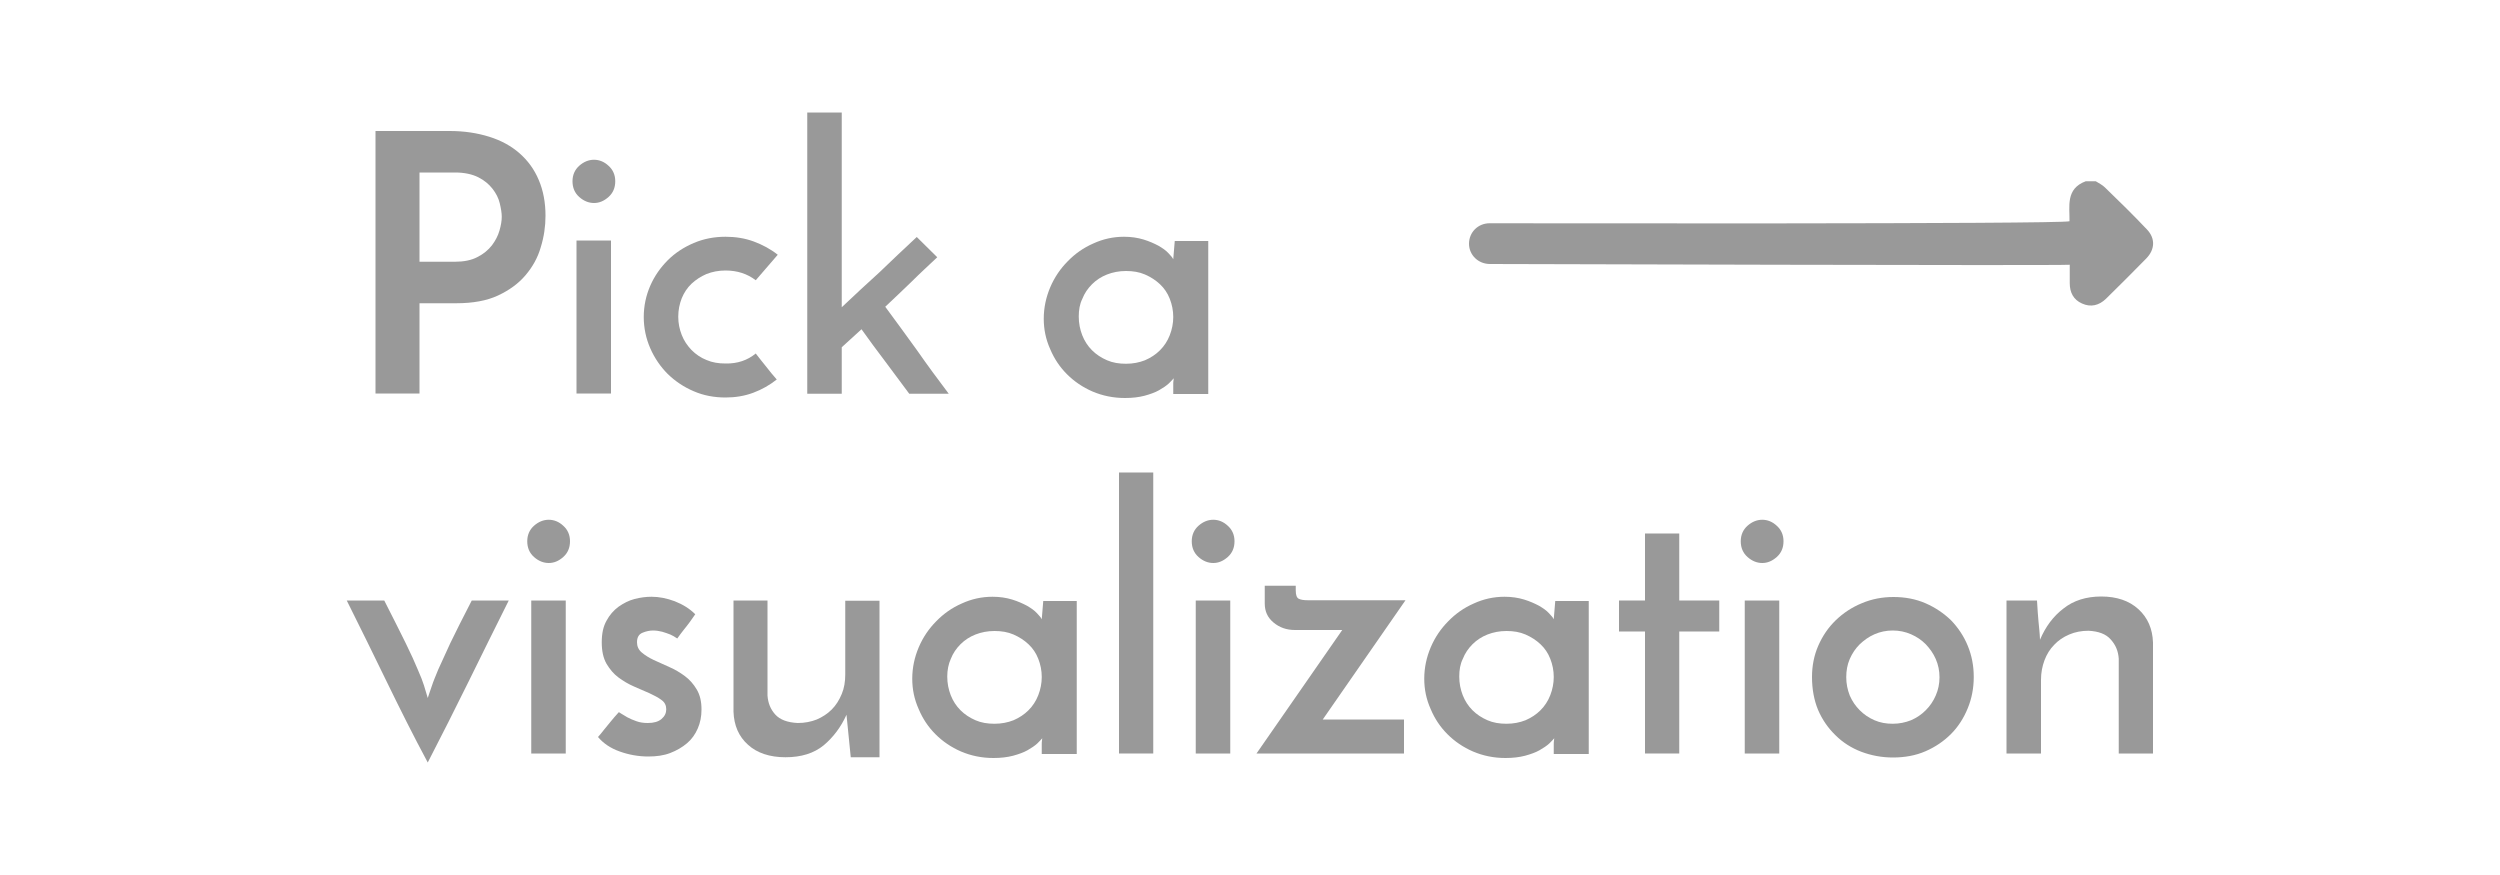
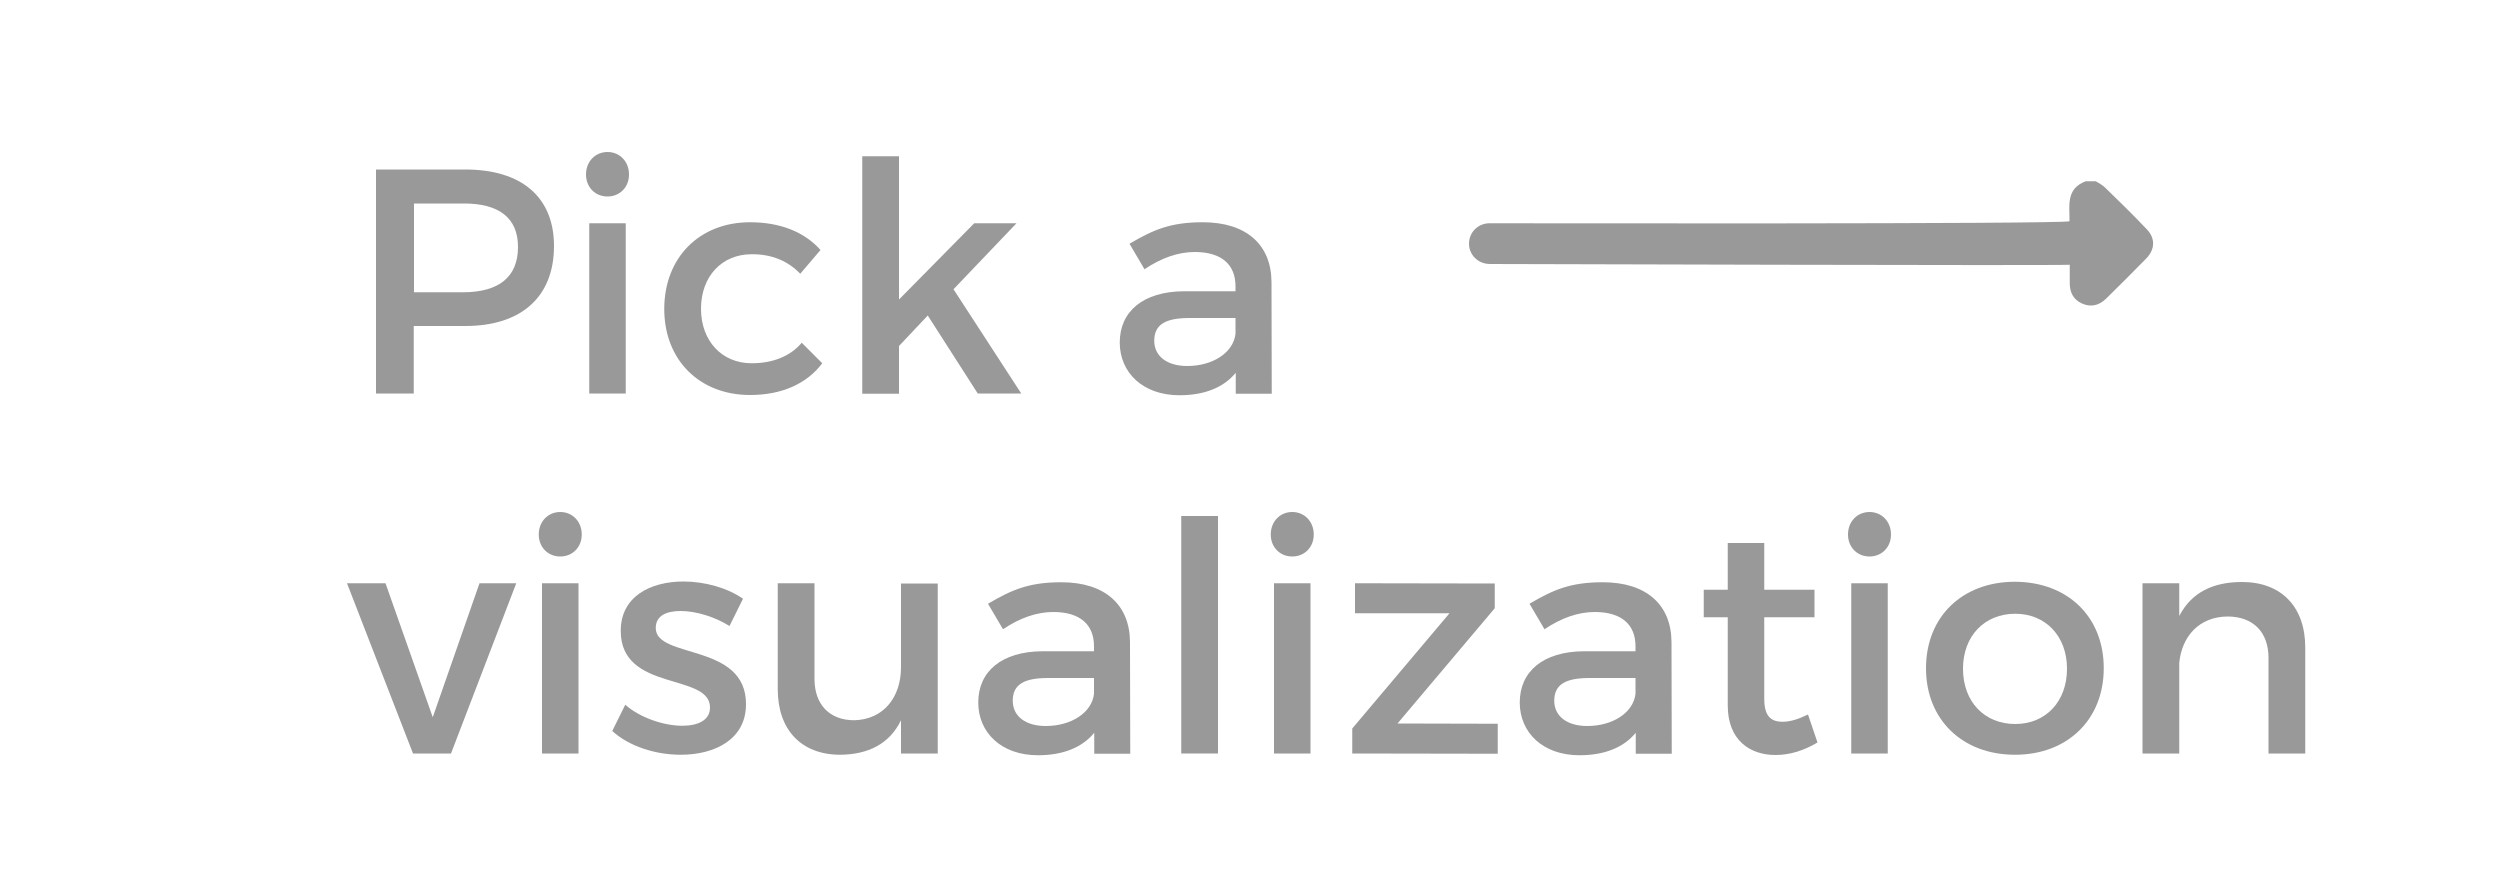
<svg xmlns="http://www.w3.org/2000/svg" version="1.1" id="Layer_1" x="0px" y="0px" viewBox="0 0 1000 350" style="enable-background:new 0 0 1000 350;" xml:space="preserve">
  <style type="text/css">
	.st0{fill:#999999;}
</style>
+   <path class="st0" d="M838.3,72.5c1.3,0.8,2.7,1.5,3.7,2.5c5.7,5.5,11.4,11.1,16.8,16.8c3.4,3.6,3.2,8-0.3,11.6  c-5.3,5.4-10.7,10.8-16.1,16.1c-2.8,2.7-6.1,3.5-9.6,1.9c-3.4-1.5-4.9-4.4-4.9-8.1c0-2.4,0-4.9,0-7.4c-5.3,0.4-227-0.3-231.9-0.3  c-4.8,0-8.4-3.7-8.4-8.1c0-4.5,3.5-8.2,8.3-8.2c6.1,0,228,0.4,231.9-0.8c0.1-6-1.6-13,6.5-16C835.6,72.5,837,72.5,838.3,72.5z" />
  <g>
-     <path class="st0" d="M150.2,157.4v-105h29.7c5.8,0,11,0.8,15.8,2.3c4.8,1.5,8.8,3.7,12.1,6.6c3.3,2.9,5.9,6.4,7.7,10.7   c1.8,4.2,2.7,9,2.7,14.3c0,4.2-0.6,8.4-1.9,12.6c-1.2,4.2-3.3,7.9-6.1,11.2c-2.8,3.3-6.5,6-11,8.1c-4.5,2.1-10.1,3.1-16.7,3.1   h-14.7v36.1H150.2z M167.8,104.7h14.1c3.6,0,6.7-0.6,9.1-1.9c2.4-1.2,4.3-2.8,5.8-4.7c1.4-1.9,2.4-3.8,3-5.9   c0.6-2.1,0.9-3.9,0.9-5.5c0-1.5-0.3-3.3-0.8-5.4c-0.5-2.1-1.5-4-2.9-5.8c-1.4-1.8-3.3-3.4-5.7-4.6c-2.4-1.2-5.5-1.9-9.2-1.9h-14.3   V104.7z" />
-     <path class="st0" d="M229,72.5c0-2.5,0.9-4.6,2.7-6.2c1.8-1.6,3.8-2.4,5.9-2.4c2.1,0,4.1,0.8,5.8,2.4c1.8,1.6,2.7,3.7,2.7,6.2   c0,2.6-0.9,4.7-2.7,6.3c-1.8,1.6-3.7,2.4-5.8,2.4c-2.1,0-4.1-0.8-5.9-2.4C229.9,77.2,229,75.1,229,72.5z M244.4,157.4h-13.8V96.2   h13.8V157.4z" />
-     <path class="st0" d="M302.3,141.4c1.4,1.8,2.8,3.6,4.2,5.3c1.3,1.7,2.7,3.4,4.2,5.1c-2.8,2.2-5.9,4-9.4,5.3s-7.2,1.9-11.1,1.9   c-4.5,0-8.8-0.8-12.7-2.5c-4-1.7-7.4-4-10.4-6.9c-2.9-2.9-5.3-6.4-7-10.3c-1.7-3.9-2.6-8.1-2.6-12.5c0-4.4,0.9-8.6,2.6-12.5   c1.7-3.9,4.1-7.3,7-10.2c2.9-2.9,6.4-5.2,10.4-6.9c4-1.7,8.2-2.5,12.7-2.5c4,0,7.8,0.6,11.3,1.9c3.5,1.3,6.7,3,9.6,5.3l-8.8,10.2   c-3.4-2.6-7.4-3.9-12.1-3.9c-2.8,0-5.3,0.5-7.6,1.4c-2.3,1-4.3,2.3-6,3.9c-1.7,1.6-3,3.6-3.9,5.8c-0.9,2.3-1.4,4.7-1.4,7.4   c0,2.6,0.5,5,1.4,7.3c0.9,2.3,2.2,4.2,3.9,6c1.7,1.7,3.7,3.1,6,4c2.3,1,4.8,1.4,7.6,1.4C295,145.5,299,144.1,302.3,141.4z" />
-     <path class="st0" d="M366.7,94.8l8.2,8.1c-3.6,3.4-7.1,6.6-10.4,9.9c-3.3,3.2-6.8,6.5-10.4,9.9c4.3,5.8,8.5,11.6,12.7,17.4   c4.1,5.9,8.4,11.7,12.7,17.4h-15.8c-3.2-4.3-6.4-8.6-9.6-12.9c-3.3-4.3-6.4-8.6-9.5-12.9l-7.9,7.2v18.6h-13.8V45h13.8v77.9   c5.2-4.9,10.2-9.6,15.1-14C356.4,104.4,361.5,99.7,366.7,94.8z" />
-     <path class="st0" d="M417.5,127.5c0-4.4,0.9-8.6,2.6-12.6c1.7-4,4.1-7.5,7-10.4c2.9-3,6.3-5.4,10.2-7.1c3.9-1.8,8-2.7,12.3-2.7   c2.9,0,5.5,0.4,7.8,1.1c2.3,0.7,4.3,1.6,6,2.5c1.7,1,3,1.9,4,3c1,1,1.6,1.8,1.9,2.4l0.6-7.3h13.4v61.2h-14v-4c0-0.5,0-0.9,0.1-1.4   c0-0.4,0.1-0.7,0.1-0.9c-0.4,0.5-1.1,1.2-2,2.1c-1,0.9-2.3,1.8-3.9,2.7c-1.6,0.9-3.6,1.6-5.8,2.2c-2.3,0.6-4.9,0.9-7.8,0.9   c-4.7,0-9-0.9-13-2.6c-3.9-1.7-7.3-4-10.2-6.9s-5.1-6.2-6.7-10C418.3,135.7,417.5,131.7,417.5,127.5z M431.5,126.6   c0,2.7,0.5,5.2,1.4,7.5c0.9,2.3,2.2,4.3,3.9,6c1.7,1.7,3.7,3,6,4c2.3,1,4.8,1.4,7.6,1.4c2.8,0,5.3-0.5,7.6-1.4c2.3-1,4.3-2.3,6-4   c1.7-1.7,3-3.7,3.9-6c0.9-2.3,1.4-4.8,1.4-7.3c0-2.6-0.5-5-1.4-7.3c-0.9-2.3-2.2-4.2-3.9-5.8c-1.7-1.6-3.7-2.9-6-3.9   c-2.3-1-4.8-1.4-7.6-1.4c-2.8,0-5.3,0.5-7.6,1.4c-2.3,0.9-4.3,2.2-6,3.9c-1.7,1.7-3,3.6-3.9,5.9C431.9,121.6,431.5,124,431.5,126.6   z" />
-     <path class="st0" d="M171.1,305c-5.8-10.8-11.2-21.6-16.4-32.3c-5.2-10.7-10.5-21.5-16-32.5h15c3.6,7.1,6.5,12.8,8.6,17.1   c2.1,4.3,3.7,7.8,4.8,10.5c1.2,2.7,2,4.8,2.5,6.4c0.5,1.6,1,3.2,1.5,5c0.6-1.7,1.1-3.4,1.7-5c0.5-1.6,1.4-3.7,2.5-6.4   c1.2-2.7,2.8-6.2,4.8-10.5c2.1-4.3,4.9-10,8.6-17.1h14.8c-5.5,10.9-10.8,21.8-16.1,32.5C182.1,283.4,176.7,294.2,171.1,305z" />
-     <path class="st0" d="M210.9,216.5c0-2.5,0.9-4.6,2.7-6.2c1.8-1.6,3.8-2.4,5.9-2.4c2.1,0,4.1,0.8,5.8,2.4c1.8,1.6,2.7,3.7,2.7,6.2   c0,2.6-0.9,4.7-2.7,6.3c-1.8,1.6-3.7,2.4-5.8,2.4c-2.1,0-4.1-0.8-5.9-2.4C211.8,221.2,210.9,219.1,210.9,216.5z M226.3,301.4h-13.8   v-61.2h13.8V301.4z" />
-     <path class="st0" d="M278.1,245.7c-0.6,0.9-1.3,1.8-2.1,3c-0.8,1.1-1.6,2.1-2.4,3.1c-0.8,1-1.7,2.2-2.7,3.6c-1-0.7-1.9-1.2-2.8-1.6   c-0.9-0.4-2-0.7-3.2-1.1c-1.2-0.3-2.4-0.5-3.7-0.5c-1.3,0-2.8,0.3-4.2,0.9c-1.5,0.6-2.2,1.9-2.2,3.8c0,1.6,0.6,3,1.9,4.1   c1.3,1.1,2.9,2.1,4.8,3c1.9,0.9,3.9,1.8,6.2,2.8c2.3,1,4.3,2.2,6.2,3.6s3.5,3.2,4.8,5.4s1.9,4.8,1.9,8c0,2.8-0.5,5.3-1.5,7.6   s-2.4,4.3-4.3,5.9c-1.9,1.6-4.1,2.9-6.7,3.9c-2.6,1-5.5,1.4-8.8,1.4c-3.9,0-7.8-0.7-11.4-2c-3.7-1.3-6.6-3.3-8.7-5.8   c0.7-0.8,1.5-1.7,2.4-2.9c1-1.2,1.9-2.3,2.7-3.3c0.9-1.1,1.9-2.3,3.2-3.7c0-0.1,0.3,0.1,0.9,0.5c0.6,0.4,1.5,0.9,2.5,1.5   c1.1,0.6,2.3,1.1,3.7,1.6c1.4,0.5,2.9,0.7,4.5,0.7c2.4,0,4.2-0.5,5.5-1.6c1.3-1.1,1.9-2.4,1.9-3.9c0-1.5-0.6-2.8-1.9-3.7   c-1.3-1-2.9-1.8-4.8-2.7c-1.9-0.8-3.9-1.7-6.2-2.7c-2.3-1-4.3-2.2-6.2-3.6c-1.9-1.4-3.5-3.3-4.8-5.5c-1.3-2.3-1.9-5.1-1.9-8.6   s0.6-6.3,1.9-8.6c1.2-2.3,2.9-4.2,4.8-5.6c2-1.4,4.1-2.5,6.4-3.1c2.3-0.6,4.6-0.9,6.8-0.9c3,0,6.1,0.6,9.3,1.8   C273.2,241.8,275.9,243.5,278.1,245.7z" />
-     <path class="st0" d="M351.8,302.9h-11.5l-1.7-17c-2.2,4.9-5.3,9-9.1,12.2c-3.9,3.2-9,4.8-15.3,4.8s-11.4-1.7-15-5   c-3.7-3.3-5.6-7.7-5.8-13.2v-44.5H307v38c0.2,3,1.2,5.5,3.1,7.6c1.9,2.1,4.9,3.2,9,3.4c2.8,0,5.3-0.5,7.6-1.4c2.3-1,4.3-2.3,6-4   c1.7-1.7,3-3.8,4-6.2c1-2.4,1.4-5,1.4-7.8v-29.5h13.7V302.9z" />
-     <path class="st0" d="M364.9,271.5c0-4.4,0.9-8.6,2.6-12.6c1.7-4,4.1-7.5,7-10.4c2.9-3,6.3-5.4,10.2-7.1c3.9-1.8,8-2.7,12.3-2.7   c2.9,0,5.5,0.4,7.8,1.1c2.3,0.7,4.3,1.6,6,2.5c1.7,1,3,1.9,4,3c1,1,1.6,1.8,1.9,2.4l0.6-7.3h13.4v61.2h-14v-4c0-0.5,0-0.9,0.1-1.4   c0-0.4,0.1-0.7,0.1-0.9c-0.4,0.5-1.1,1.2-2,2.1c-1,0.9-2.3,1.8-3.9,2.7c-1.6,0.9-3.6,1.6-5.8,2.2c-2.3,0.6-4.9,0.9-7.8,0.9   c-4.7,0-9-0.9-13-2.6c-3.9-1.7-7.3-4-10.2-6.9s-5.1-6.2-6.7-10C365.7,279.7,364.9,275.7,364.9,271.5z M378.9,270.6   c0,2.7,0.5,5.2,1.4,7.5c0.9,2.3,2.2,4.3,3.9,6c1.7,1.7,3.7,3,6,4c2.3,1,4.8,1.4,7.6,1.4c2.8,0,5.3-0.5,7.6-1.4c2.3-1,4.3-2.3,6-4   c1.7-1.7,3-3.7,3.9-6c0.9-2.3,1.4-4.8,1.4-7.3c0-2.6-0.5-5-1.4-7.3c-0.9-2.3-2.2-4.2-3.9-5.8c-1.7-1.6-3.7-2.9-6-3.9   c-2.3-1-4.8-1.4-7.6-1.4c-2.8,0-5.3,0.5-7.6,1.4c-2.3,0.9-4.3,2.2-6,3.9c-1.7,1.7-3,3.6-3.9,5.9C379.4,265.6,378.9,268,378.9,270.6   z" />
-     <path class="st0" d="M461.3,301.4h-13.7V189h13.7V301.4z" />
-     <path class="st0" d="M476.7,216.5c0-2.5,0.9-4.6,2.7-6.2c1.8-1.6,3.8-2.4,5.9-2.4c2.1,0,4.1,0.8,5.8,2.4c1.8,1.6,2.7,3.7,2.7,6.2   c0,2.6-0.9,4.7-2.7,6.3c-1.8,1.6-3.7,2.4-5.8,2.4c-2.1,0-4.1-0.8-5.9-2.4C477.6,221.2,476.7,219.1,476.7,216.5z M492.1,301.4h-13.8   v-61.2h13.8V301.4z" />
-     <path class="st0" d="M561.6,301.4h-59l34.3-49.4H518c-3.4,0-6.2-1-8.6-3c-2.4-2-3.5-4.5-3.5-7.6v-7.1h12.4v1.9   c0,1.8,0.4,2.9,1.2,3.3c0.8,0.4,2,0.6,3.7,0.6h39l-33.1,47.7h32.5V301.4z" />
-     <path class="st0" d="M569.7,271.5c0-4.4,0.9-8.6,2.6-12.6c1.7-4,4.1-7.5,7-10.4c2.9-3,6.3-5.4,10.2-7.1c3.9-1.8,8-2.7,12.3-2.7   c2.9,0,5.5,0.4,7.8,1.1c2.3,0.7,4.3,1.6,6,2.5c1.7,1,3,1.9,4,3c1,1,1.6,1.8,1.9,2.4l0.6-7.3h13.4v61.2h-14v-4c0-0.5,0-0.9,0.1-1.4   c0-0.4,0.1-0.7,0.1-0.9c-0.4,0.5-1.1,1.2-2,2.1c-1,0.9-2.3,1.8-3.9,2.7c-1.6,0.9-3.6,1.6-5.8,2.2c-2.3,0.6-4.9,0.9-7.8,0.9   c-4.7,0-9-0.9-13-2.6c-3.9-1.7-7.3-4-10.2-6.9s-5.1-6.2-6.7-10C570.5,279.7,569.7,275.7,569.7,271.5z M583.7,270.6   c0,2.7,0.5,5.2,1.4,7.5c0.9,2.3,2.2,4.3,3.9,6c1.7,1.7,3.7,3,6,4c2.3,1,4.8,1.4,7.6,1.4c2.8,0,5.3-0.5,7.6-1.4c2.3-1,4.3-2.3,6-4   c1.7-1.7,3-3.7,3.9-6c0.9-2.3,1.4-4.8,1.4-7.3c0-2.6-0.5-5-1.4-7.3c-0.9-2.3-2.2-4.2-3.9-5.8c-1.7-1.6-3.7-2.9-6-3.9   c-2.3-1-4.8-1.4-7.6-1.4c-2.8,0-5.3,0.5-7.6,1.4c-2.3,0.9-4.3,2.2-6,3.9c-1.7,1.7-3,3.6-3.9,5.9C584.1,265.6,583.7,268,583.7,270.6   z" />
-     <path class="st0" d="M658,213.4h13.7v26.8h16v12.4h-16v48.8H658v-48.8h-10.4v-12.4H658V213.4z" />
-     <path class="st0" d="M696.3,216.5c0-2.5,0.9-4.6,2.7-6.2c1.8-1.6,3.8-2.4,5.9-2.4c2.1,0,4.1,0.8,5.8,2.4c1.8,1.6,2.7,3.7,2.7,6.2   c0,2.6-0.9,4.7-2.7,6.3c-1.8,1.6-3.7,2.4-5.8,2.4c-2.1,0-4.1-0.8-5.9-2.4C697.2,221.2,696.3,219.1,696.3,216.5z M711.7,301.4h-13.8   v-61.2h13.8V301.4z" />
-     <path class="st0" d="M724.8,270.8c0-4.4,0.8-8.6,2.5-12.5c1.7-3.9,4-7.3,7-10.2c3-2.9,6.5-5.2,10.4-6.8c4-1.7,8.2-2.5,12.7-2.5   c4.6,0,8.9,0.8,12.8,2.5c3.9,1.7,7.3,4,10.2,6.8c2.8,2.9,5.1,6.3,6.7,10.2c1.6,3.9,2.4,8,2.4,12.5c0,4.4-0.8,8.6-2.4,12.5   c-1.6,3.9-3.8,7.4-6.7,10.3c-2.9,2.9-6.3,5.2-10.2,6.9c-3.9,1.7-8.3,2.5-13,2.5c-4.5,0-8.7-0.8-12.7-2.3c-3.9-1.5-7.4-3.7-10.3-6.6   c-2.9-2.8-5.3-6.2-7-10.2C725.6,280,724.8,275.6,724.8,270.8z M738.5,270.9c0,2.6,0.5,5,1.4,7.3c1,2.3,2.3,4.2,4,5.9   c1.7,1.7,3.6,3,5.9,4c2.3,1,4.7,1.4,7.3,1.4s5-0.5,7.3-1.4c2.3-1,4.2-2.3,5.9-4c1.7-1.7,3-3.6,4-5.9c1-2.3,1.5-4.7,1.5-7.3   c0-2.6-0.5-5-1.5-7.3c-1-2.3-2.4-4.2-4-5.9c-1.7-1.7-3.6-3-5.9-4c-2.3-1-4.7-1.5-7.3-1.5s-5,0.5-7.3,1.5c-2.3,1-4.2,2.4-5.9,4   c-1.7,1.7-3,3.6-4,5.9C738.9,265.9,738.5,268.3,738.5,270.9z" />
-     <path class="st0" d="M802.7,240.2h12.1c0.2,3.5,0.4,6.3,0.6,8.4c0.2,2.2,0.5,4.6,0.6,7.3c2.2-5.2,5.3-9.4,9.4-12.5   c4-3.2,9.1-4.8,15.1-4.8c6.2,0,11.2,1.7,14.9,5.1c3.7,3.4,5.6,7.8,5.8,13.3v44.4h-13.7v-37.9c-0.2-3-1.2-5.5-3.2-7.7   c-1.9-2.2-4.9-3.3-8.9-3.5c-2.8,0-5.4,0.5-7.7,1.5c-2.4,1-4.4,2.4-6,4.1c-1.7,1.7-3,3.8-3.9,6.2c-0.9,2.4-1.4,5-1.4,7.8v29.5h-13.8   V240.2z" />
+     <path class="st0" d="M221.6,98.4c0,20.2-12.9,32-35.5,32h-20.6v27h-15.1V67.8h35.7C208.7,67.8,221.6,78.9,221.6,98.4z M207.2,98.8   c0-11.8-7.8-17.4-21.6-17.4h-20v35.5h20C199.4,116.8,207.2,110.9,207.2,98.8z" />
+     <path class="st0" d="M251.6,69.8c0,5.1-3.7,8.8-8.6,8.8s-8.6-3.7-8.6-8.8c0-5.2,3.7-9,8.6-9S251.6,64.6,251.6,69.8z M250.3,89.3   v68.1h-14.6V89.3H250.3z" />
+     <path class="st0" d="M300.6,101.7c-11.8,0-20.2,8.8-20.2,21.8c0,12.9,8.4,21.8,20.2,21.8c8.6,0,15.5-2.8,20.1-8.2l8.2,8.2   c-6.1,8.1-16,12.7-28.9,12.7c-20.2,0-34.3-14-34.3-34.4c0-20.6,14.1-34.7,34.3-34.7c12.3,0,21.9,4,28.2,11.1l-8.1,9.5   C315.3,104.5,308.8,101.6,300.6,101.7z" />
+     <path class="st0" d="M371.1,126.2l-11.5,12.2v19.1h-14.7v-95h14.7v57.3l30.1-30.5h16.9l-25.2,26.4l27.1,41.7h-17.4L371.1,126.2z" />
+     <path class="st0" d="M494.3,157.4v-8.3c-4.9,6-12.7,9-22.5,9c-14.7,0-23.9-9.1-23.9-21.1c0-12.4,9.3-20.4,25.7-20.5h20.6v-2   c0-8.6-5.5-13.7-16.3-13.7c-6.5,0-13.3,2.3-20.1,6.9l-6-10.2c9.5-5.6,16.4-8.6,29.3-8.6c17.5,0,27.4,9,27.5,23.9l0.1,44.7H494.3z    M494.2,133.5v-6.3h-18.4c-9.6,0-14.1,2.6-14.1,9.1c0,6.1,5,10.1,13.2,10.1C485.3,146.4,493.4,140.9,494.2,133.5z" />
+     <path class="st0" d="M154.2,233.3l18.9,53.6l18.7-53.6h14.7l-26.1,68.1h-15.2l-26.4-68.1H154.2z" />
+     <path class="st0" d="M232.7,213.8c0,5.1-3.7,8.8-8.6,8.8s-8.6-3.7-8.6-8.8c0-5.2,3.7-9,8.6-9S232.7,208.6,232.7,213.8z    M231.4,233.3v68.1h-14.6v-68.1H231.4z" />
+     <path class="st0" d="M272.3,244.4c-5.8,0-10,1.9-10,6.8c0,12.5,36.2,5.8,36.1,30.5c0,14-12.4,20.2-26.1,20.2   c-10,0-20.6-3.3-27.4-9.5l5.2-10.5c5.9,5.2,15.4,8.4,22.8,8.4c6.3,0,11.1-2.2,11.1-7.3c0-14-35.8-6.1-35.7-30.7   c0-13.8,12-19.7,25.1-19.7c8.6,0,17.7,2.6,23.8,6.9l-5.4,10.9C285.9,246.7,278.3,244.4,272.3,244.4z" />
+     <path class="st0" d="M375.1,233.3v68.1h-14.7v-13.3c-4.6,9.5-13.2,13.7-24.3,13.8c-15.6,0-25-10-25-26.2v-42.4h14.7v38.3   c0,10.2,6,16.5,15.9,16.5c11.8-0.3,18.7-9.3,18.7-21.2v-33.5H375.1z" />
+     <path class="st0" d="M437.7,301.4v-8.3c-4.9,6-12.7,9-22.5,9c-14.7,0-23.9-9.1-23.9-21.1c0-12.4,9.3-20.4,25.7-20.5h20.6v-2   c0-8.6-5.5-13.7-16.3-13.7c-6.5,0-13.3,2.3-20.1,6.9l-6-10.2c9.5-5.6,16.4-8.6,29.3-8.6c17.5,0,27.4,9,27.5,23.9l0.1,44.7H437.7z    M437.6,277.5v-6.3h-18.4c-9.6,0-14.1,2.6-14.1,9.1c0,6.1,5,10.1,13.2,10.1C428.7,290.4,436.8,284.9,437.6,277.5z" />
+     <path class="st0" d="M487.2,206.4v95h-14.7v-95H487.2z" />
+     <path class="st0" d="M525.5,213.8c0,5.1-3.7,8.8-8.6,8.8s-8.6-3.7-8.6-8.8c0-5.2,3.7-9,8.6-9S525.5,208.6,525.5,213.8z    M524.2,233.3v68.1h-14.6v-68.1H524.2z" />
+     <path class="st0" d="M540.9,301.4v-10l38.9-46.1H542v-12l55.9,0.1v9.9L559,289.4l40.1,0.1v12L540.9,301.4z" />
+     <path class="st0" d="M654.3,301.4v-8.3c-4.9,6-12.7,9-22.5,9c-14.7,0-23.9-9.1-23.9-21.1c0-12.4,9.3-20.4,25.7-20.5h20.6v-2   c0-8.6-5.5-13.7-16.3-13.7c-6.5,0-13.3,2.3-20.1,6.9l-6-10.2c9.5-5.6,16.4-8.6,29.3-8.6c17.5,0,27.4,9,27.5,23.9l0.1,44.7H654.3z    M654.2,277.5v-6.3h-18.4c-9.6,0-14.1,2.6-14.1,9.1c0,6.1,5,10.1,13.2,10.1C645.3,290.4,653.4,284.9,654.2,277.5z" />
+     <path class="st0" d="M727,297c-5.4,3.2-11,5-16.8,5c-10.2,0-19.1-5.9-19.1-19.8v-35.3h-9.6v-11h9.6v-18.7h14.6v18.7h20.1v11h-20.1   v32.6c0,7,2.7,9.2,7.3,9.2c3.1,0,6.3-1,10.2-2.9L727,297z" />
+     <path class="st0" d="M756.4,213.8c0,5.1-3.7,8.8-8.6,8.8s-8.6-3.7-8.6-8.8c0-5.2,3.7-9,8.6-9S756.4,208.6,756.4,213.8z    M755.1,233.3v68.1h-14.6v-68.1H755.1z" />
+     <path class="st0" d="M841.5,267.3c0,20.5-14.5,34.6-35.5,34.6c-21.1,0-35.6-14.1-35.6-34.6c0-20.6,14.5-34.6,35.6-34.6   C827.1,232.8,841.5,246.7,841.5,267.3z M785.2,267.5c0,13.2,8.6,22.1,20.9,22.1c12.2,0,20.7-9,20.7-22.1c0-13.1-8.6-22-20.7-22   C793.8,245.5,785.2,254.4,785.2,267.5z" />
+     <path class="st0" d="M922.1,259v42.4h-14.7v-38.3c0-10.2-6.1-16.5-16.4-16.5c-11.3,0.1-18.3,7.9-19.3,18.6v36.2h-14.7v-68.1h14.7   v13.1c4.9-9.5,13.6-13.6,25.1-13.6C912.6,232.8,922.1,242.8,922.1,259z" />
  </g>
-   <path class="st0" d="M838.3,72.5c1.3,0.8,2.7,1.5,3.7,2.5c5.7,5.5,11.4,11.1,16.8,16.8c3.4,3.6,3.2,8-0.3,11.6  c-5.3,5.4-10.7,10.8-16.1,16.1c-2.8,2.7-6.1,3.5-9.6,1.9c-3.4-1.5-4.9-4.4-4.9-8.1c0-2.4,0-4.9,0-7.4c-5.3,0.4-227-0.3-231.9-0.3  c-4.8,0-8.4-3.7-8.4-8.1c0-4.5,3.5-8.2,8.3-8.2c6.1,0,228,0.4,231.9-0.8c0.1-6-1.6-13,6.5-16C835.6,72.5,837,72.5,838.3,72.5z" />
</svg>
